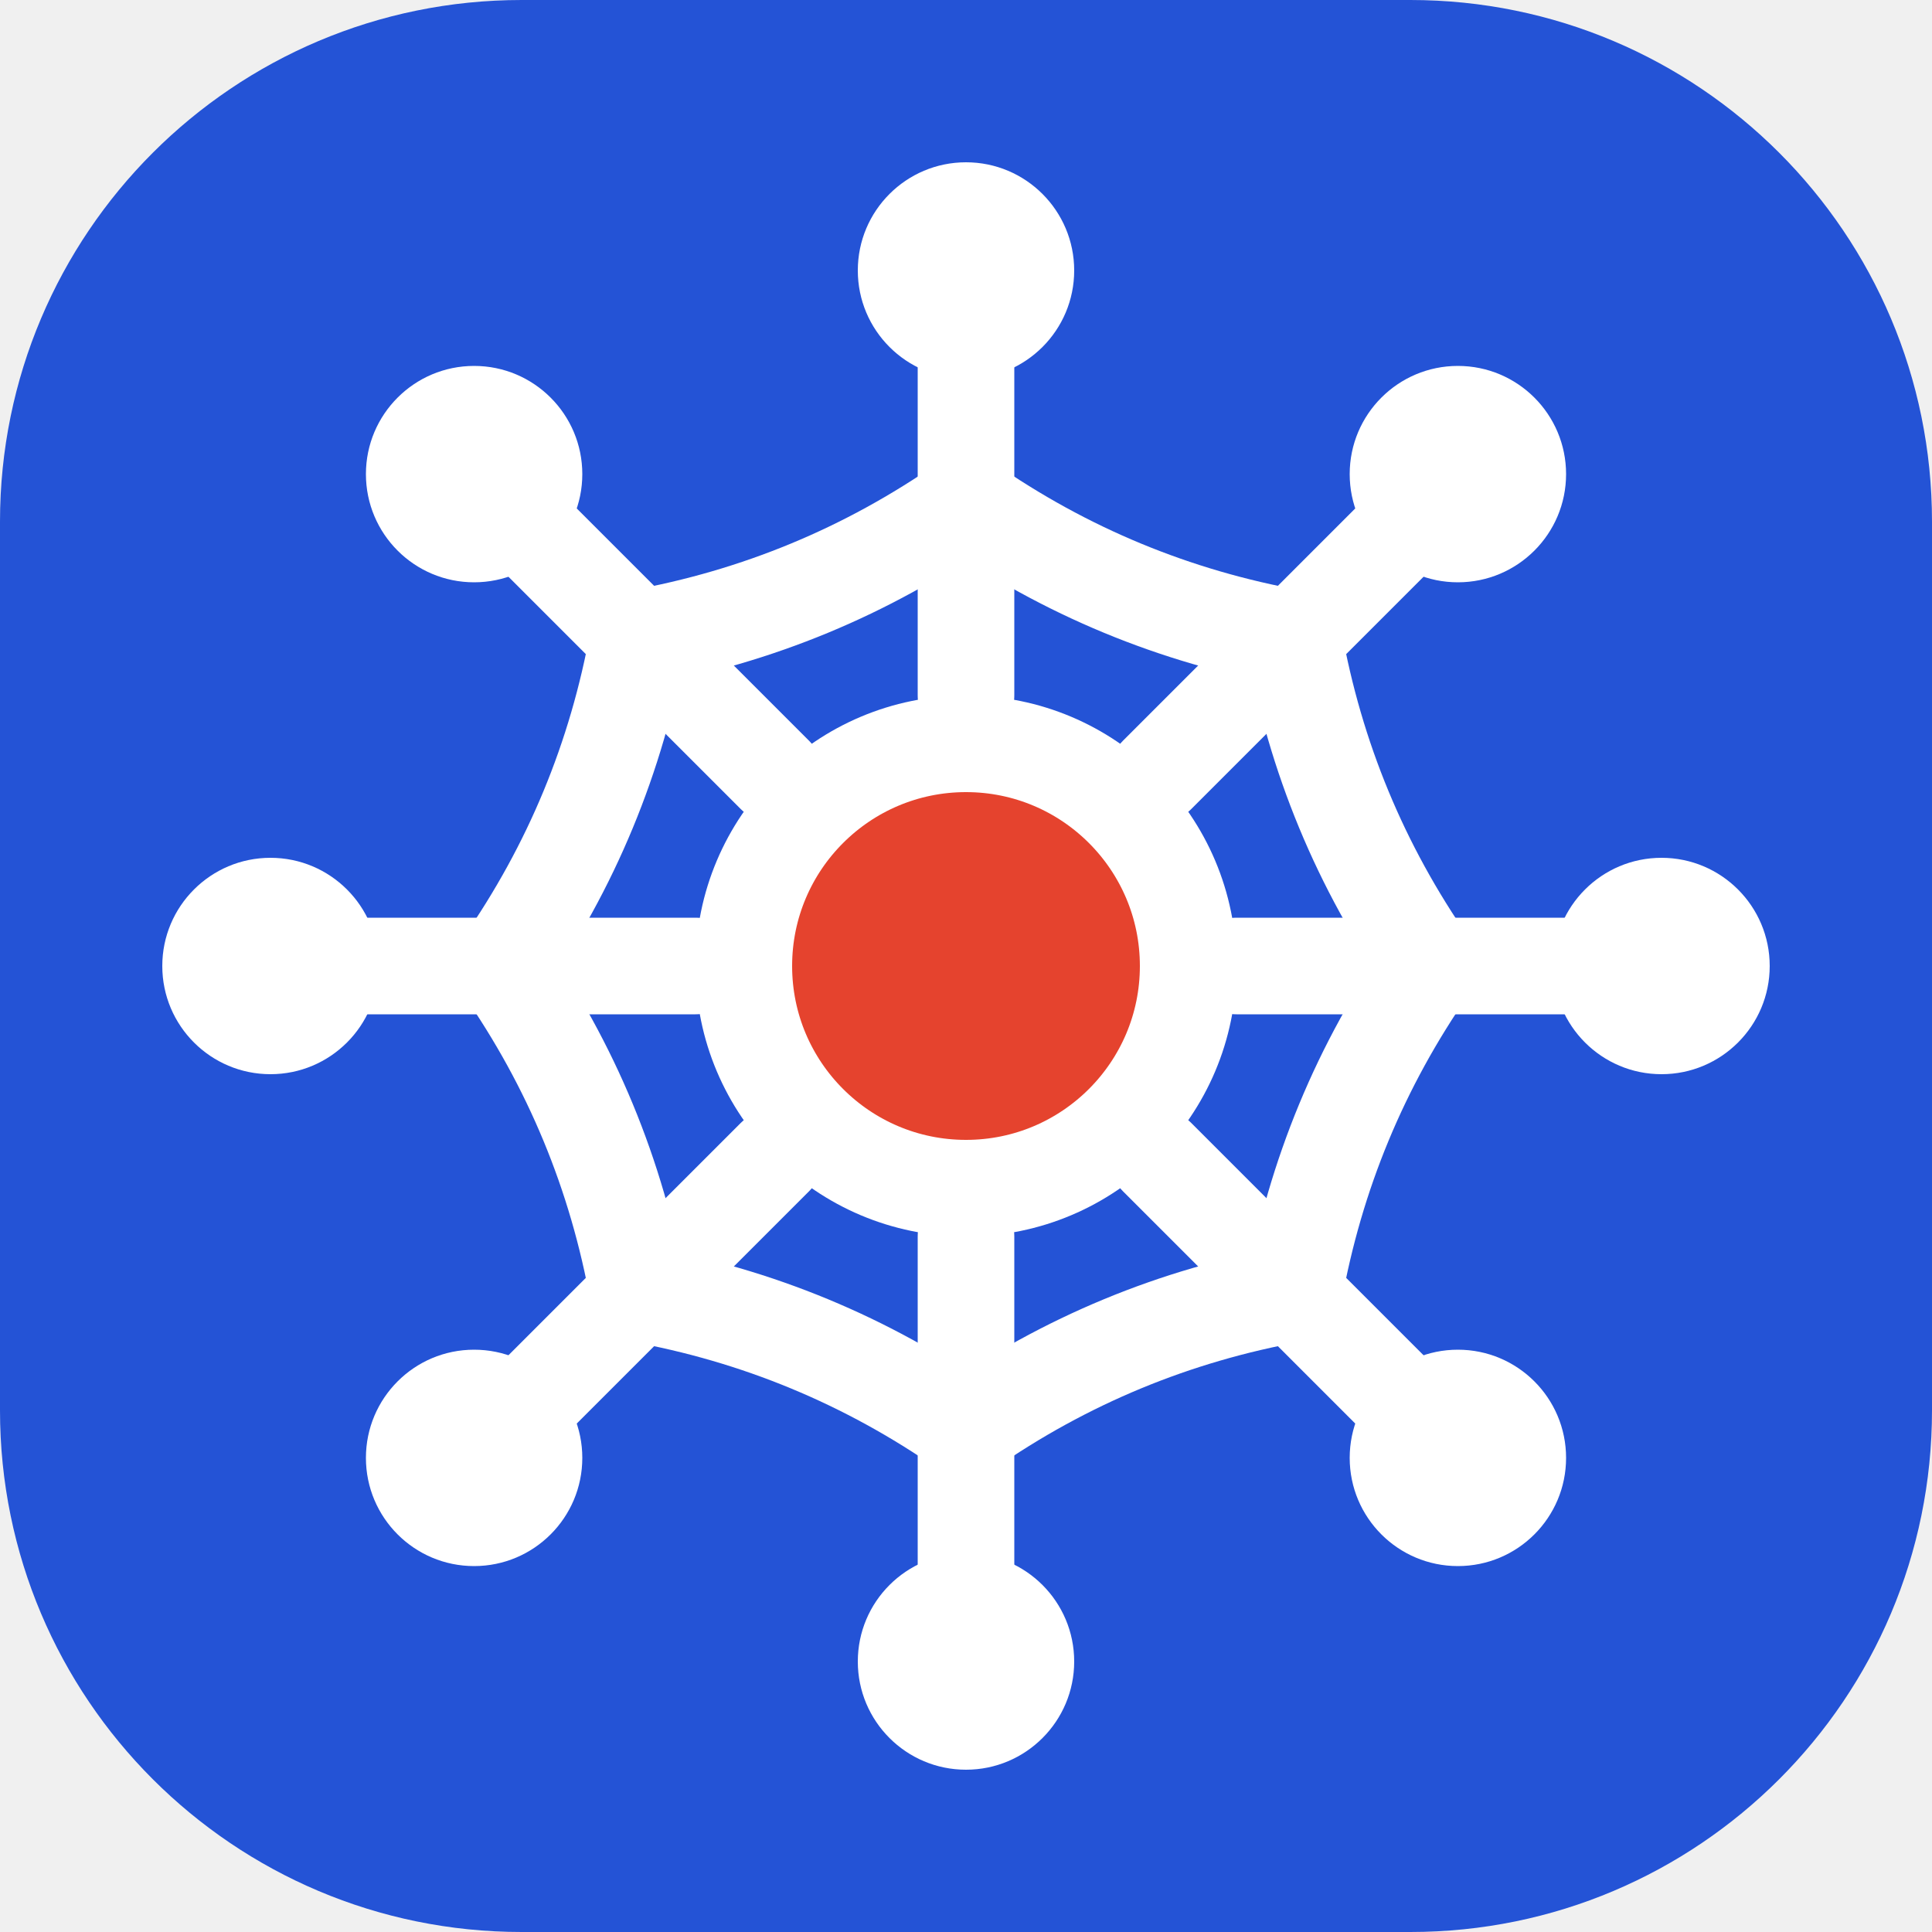
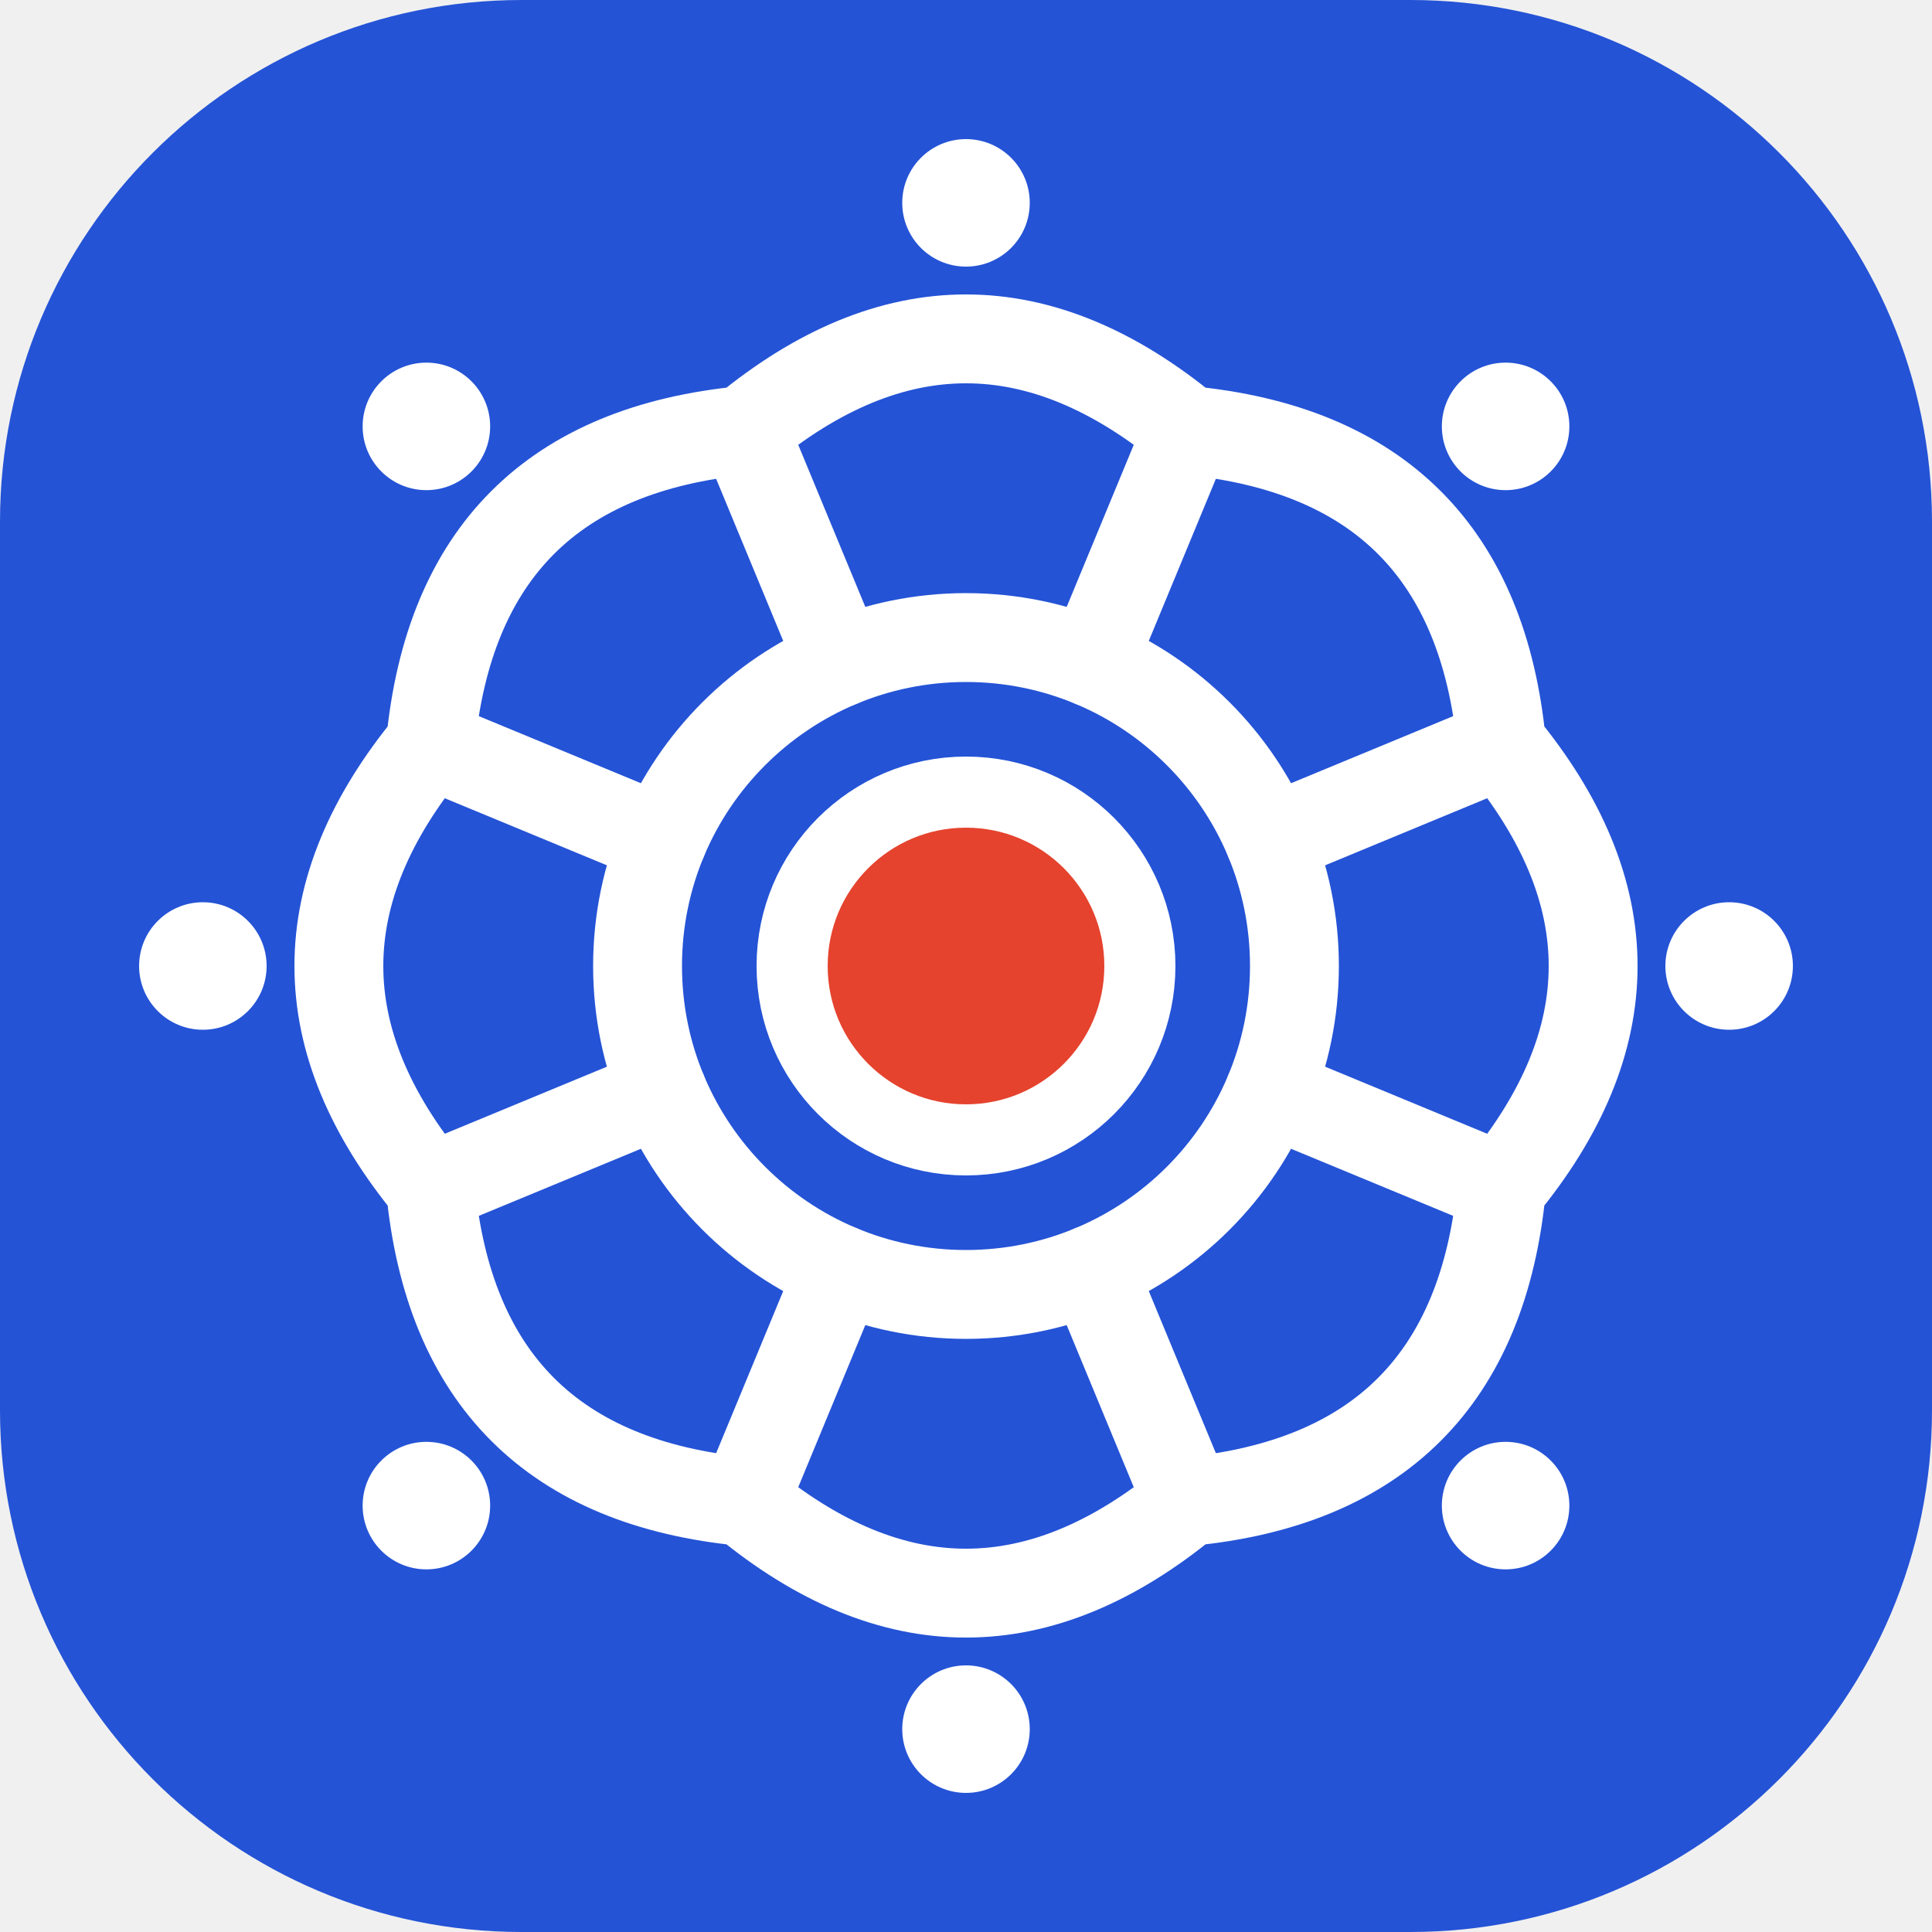
<svg xmlns="http://www.w3.org/2000/svg" viewBox="0 0 100 100" role="img" aria-label="Sistemas Paraguay">
  <rect width="100" height="100" rx="27" fill="#2453D6" />
-   <g stroke="#fff" stroke-width="5" stroke-linecap="round" stroke-linejoin="round" fill="none">
-     <path d="M50 36L50 19M59.9 40.1L71.92 28.08M64 50L81 50M59.9 59.9L71.92 71.92M50 64L50 81M40.1 59.9L28.08 71.92M36 50L19 50M40.1 40.1L28.08 28.08" />
-     <path d="M50 26Q57.71 31.37 66.97 33.03Q68.63 42.29 74 50Q68.63 57.71 66.97 66.97Q57.71 68.63 50 74Q42.29 68.63 33.03 66.97Q31.37 57.71 26 50Q31.37 42.29 33.03 33.03Q42.29 31.37 50 26Z" />
+   <g fill="none" stroke="#fff" stroke-width="4.6" stroke-linecap="round" stroke-linejoin="round">
+     <circle cx="50" cy="50" r="17" />
+     <path d="M56.51 34.29L61.48 22.28M65.71 43.49L77.72 38.52M65.71 56.51L77.72 61.48M56.51 65.71L61.48 77.72M43.49 65.71L38.52 77.72M34.29 56.51L22.28 61.48M34.29 43.49L22.28 38.52M43.49 34.29L38.52 22.28" />
+     <path d="M61.48 22.28Q76.3 23.7 77.72 38.52Q87.2 50 77.72 61.48Q76.3 76.3 61.48 77.72Q50 87.2 38.52 77.72Q23.7 76.3 22.28 61.48Q12.8 50 22.28 38.52Q23.7 23.7 38.52 22.28Q50 12.8 61.48 22.28Z" />
  </g>
  <g fill="#fff">
-     <circle cx="50" cy="14" r="5.6" />
-     <circle cx="75.46" cy="24.54" r="5.6" />
-     <circle cx="86" cy="50" r="5.6" />
-     <circle cx="75.46" cy="75.46" r="5.6" />
-     <circle cx="50" cy="86" r="5.6" />
-     <circle cx="24.54" cy="75.46" r="5.6" />
-     <circle cx="14" cy="50" r="5.6" />
-     <circle cx="24.54" cy="24.54" r="5.6" />
+     <circle cx="50" cy="10.5" r="3.3" />
+     <circle cx="77.93" cy="22.07" r="3.3" />
+     <circle cx="89.5" cy="50" r="3.3" />
+     <circle cx="77.93" cy="77.93" r="3.3" />
+     <circle cx="50" cy="89.5" r="3.3" />
+     <circle cx="22.07" cy="77.93" r="3.3" />
+     <circle cx="10.5" cy="50" r="3.3" />
+     <circle cx="22.07" cy="22.07" r="3.3" />
  </g>
-   <circle cx="50" cy="50" r="11.5" fill="#E5432E" stroke="#fff" stroke-width="5" />
+   <circle cx="50" cy="50" r="9" fill="#E5432E" stroke="#fff" stroke-width="3.68" />
</svg>
